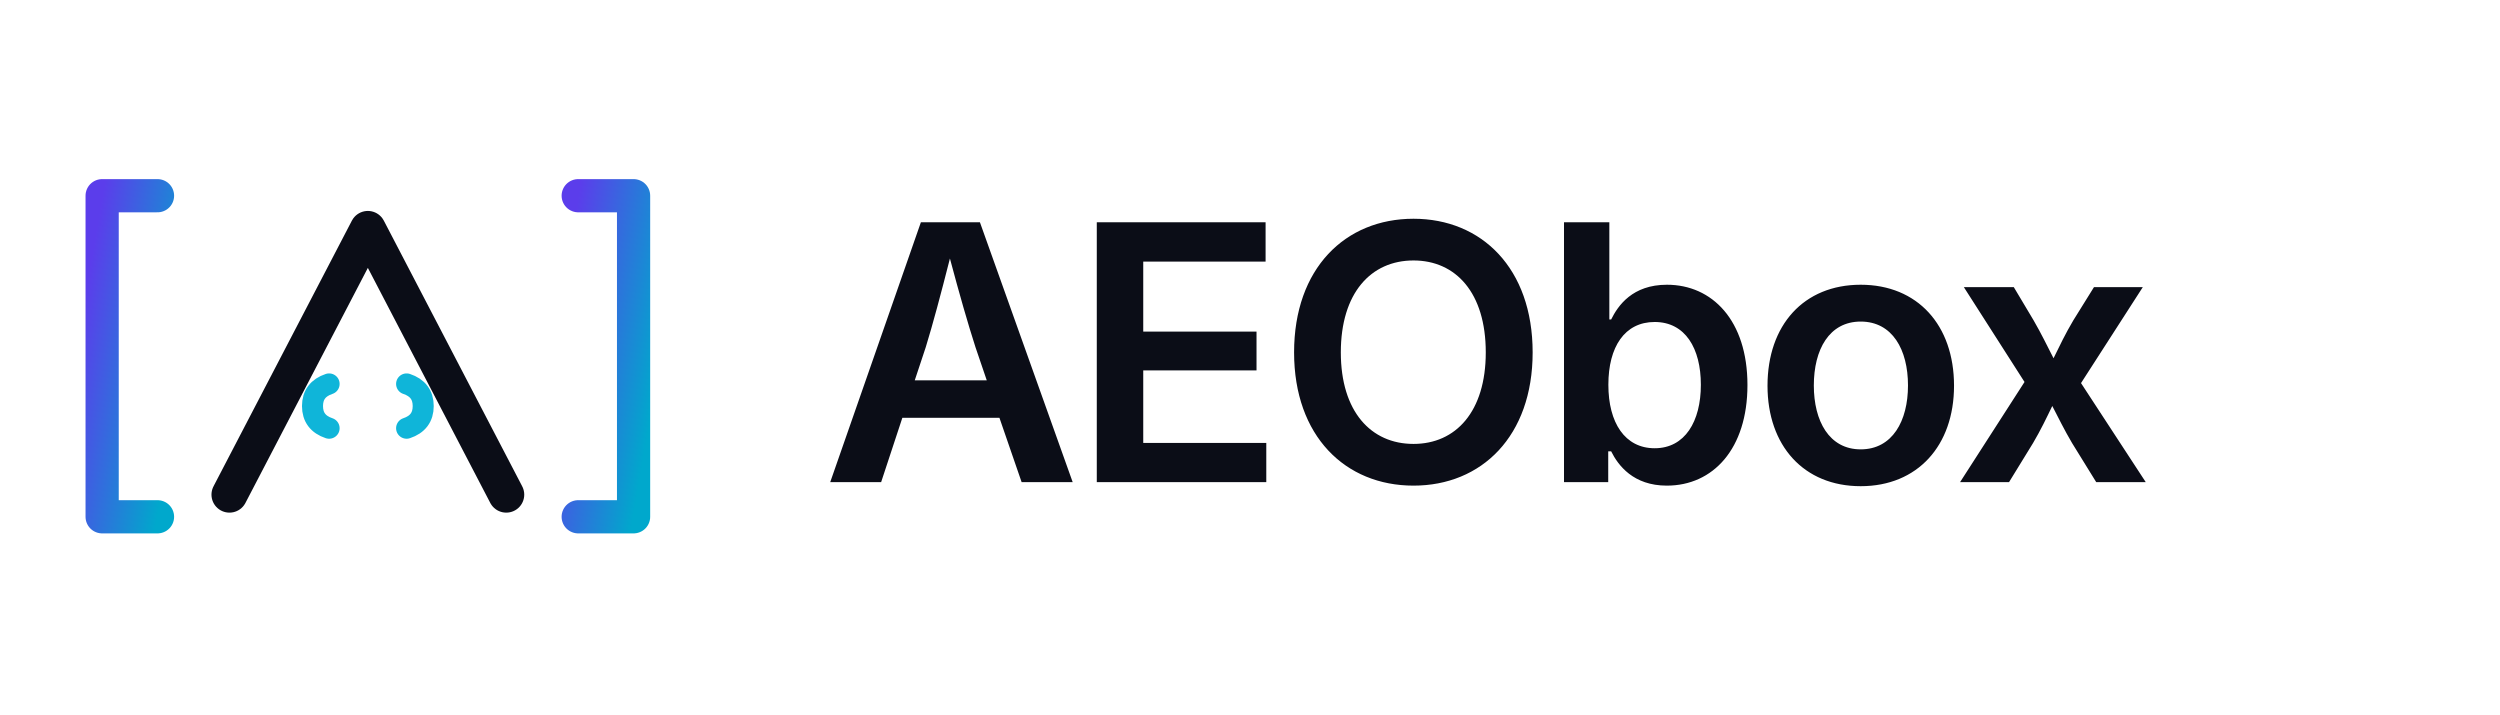
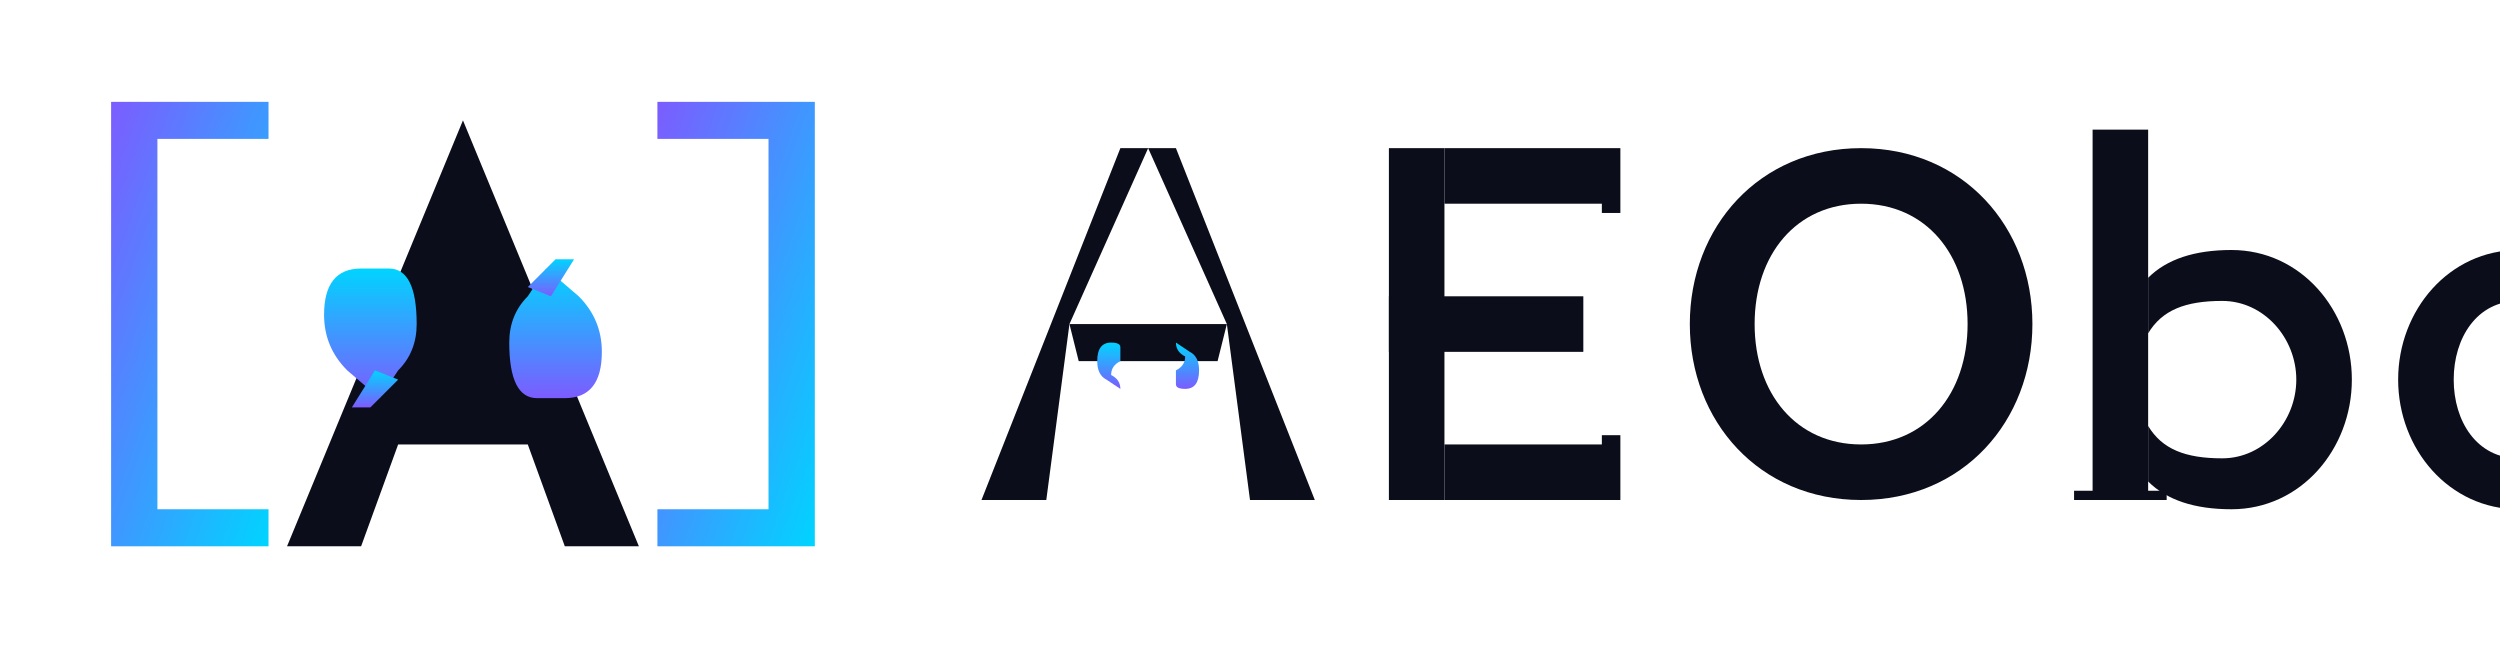
- <svg xmlns="http://www.w3.org/2000/svg" viewBox="0 0 280 80" role="img" aria-label="AEObox">
+ <svg xmlns="http://www.w3.org/2000/svg" viewBox="0 0 540 140" role="img" aria-label="AEObox">
  <defs>
-     <linearGradient id="lkl" x1="0" y1="0" x2="1" y2="1">
-       <stop offset="0%" stop-color="#5B3DEB" />
-       <stop offset="100%" stop-color="#00A8CC" />
+     <linearGradient id="lgl" x1="0" y1="0" x2="1" y2="1">
+       <stop offset="0%" stop-color="#7C5CFF" />
+       <stop offset="100%" stop-color="#00D4FF" />
+     </linearGradient>
+     <linearGradient id="lql" x1="0" y1="0" x2="0" y2="1">
+       <stop offset="0%" stop-color="#00D4FF" />
+       <stop offset="100%" stop-color="#7C5CFF" />
    </linearGradient>
  </defs>
-   <g transform="translate(4, 12) scale(0.62)">
-     <path d="M 22 16 L 12 16 L 12 74 L 22 74" fill="none" stroke="url(#lkl)" stroke-width="6" stroke-linecap="round" stroke-linejoin="round" />
-     <path d="M 98 16 L 108 16 L 108 74 L 98 74" fill="none" stroke="url(#lkl)" stroke-width="6" stroke-linecap="round" stroke-linejoin="round" />
-     <path d="M 35 70 L 60 22 L 85 70" fill="none" stroke="#0B0D17" stroke-width="6.5" stroke-linecap="round" stroke-linejoin="round" />
-     <path d="M 53 50 Q 50 51 50 54 Q 50 57 53 58" fill="none" stroke="#0FB5D9" stroke-width="3.8" stroke-linecap="round" />
-     <path d="M 67 50 Q 70 51 70 54 Q 70 57 67 58" fill="none" stroke="#0FB5D9" stroke-width="3.8" stroke-linecap="round" />
+   <g transform="translate(0, 0)">
+     <path d="M 58 22 L 24 22 L 24 118 L 58 118 L 58 110 L 34 110 L 34 30 L 58 30 Z" fill="url(#lgl)" />
+     <path d="M 142 22 L 176 22 L 176 118 L 142 118 L 142 110 L 166 110 L 166 30 L 142 30 Z" fill="url(#lgl)" />
+     <path d="M 100 26 L 62 118 L 78 118 L 86 96 L 114 96 L 122 118 L 138 118 Z M 90 84 L 110 84 L 100 58 Z" fill="#0B0E1A" />
+     <g fill="url(#lql)">
+       <path d="M 78 58 Q 70 58 70 68 Q 70 75 75 80 L 82 86 L 86 80 Q 90 76 90 70 Q 90 58 84 58 Z" />
+       <path d="M 81 80 L 76 88 L 80 88 L 86 82 Z" />
+       <path d="M 122 86 Q 130 86 130 76 Q 130 69 125 64 L 118 58 L 114 64 Q 110 68 110 74 Q 110 86 116 86 Z" />
+       <path d="M 119 64 L 124 56 L 120 56 L 114 62 Z" />
+     </g>
  </g>
-   <text x="92" y="54" fill="#0B0D17" font-family="Inter, Poppins, -apple-system, BlinkMacSystemFont, 'Segoe UI', system-ui, sans-serif" font-size="40" font-weight="600" letter-spacing="-1.2">AEObox</text>
+   <g transform="translate(212, 32)">
+     <g fill="#0B0E1A">
+       <path d="M 0 76 L 30 0 L 36 0 L 19 38 L 14 76 Z" />
+       <path d="M 36 0 L 42 0 L 72 76 L 58 76 L 53 38 Z" />
+       <path d="M 19 38 L 53 38 L 51 46 L 21 46 Z" />
+     </g>
+     <g fill="url(#lql)">
+       <path d="M 28 42 Q 25 42 25 46 Q 25 49 27 50 L 30 52 Q 30 50 28 49 Q 28 47 30 46 L 30 43 Q 30 42 28 42 Z" />
+       <path d="M 44 52 Q 47 52 47 48 Q 47 45 45 44 L 42 42 Q 42 44 44 45 Q 44 47 42 48 L 42 51 Q 42 52 44 52 Z" />
+     </g>
+     <g fill="#0B0E1A">
+       <rect x="88" y="0" width="12" height="76" />
+       <path d="M 88 0 L 138 0 L 138 12 L 138 14 L 134 14 L 134 12 L 100 12 L 100 0 Z" />
+       <rect x="88" y="32" width="42" height="12" />
+       <path d="M 88 64 L 100 64 L 100 76 L 138 76 L 138 64 L 138 62 L 134 62 L 134 64 Z" />
+     </g>
+     <path d="M 190 0 C 168 0 153 17 153 38 C 153 59 168 76 190 76 C 212 76 227 59 227 38 C 227 17 212 0 190 0 Z M 190 12 C 204 12 213 23 213 38 C 213 53 204 64 190 64 C 176 64 167 53 167 38 C 167 23 176 12 190 12 Z" fill="#0B0E1A" />
+     <g fill="#0B0E1A">
+       <rect x="240" y="-4" width="12" height="80" />
+       <rect x="236" y="74" width="20" height="2" />
+       <path d="M 252 28 C 256 24 262 22 270 22 C 285 22 296 35 296 50 C 296 65 285 78 270 78 C 262 78 256 76 252 72 L 252 60 C 255 65 260 67 268 67 C 277 67 284 59 284 50 C 284 41 277 33 268 33 C 260 33 255 35 252 40 Z" />
+     </g>
+     <path d="M 332 22 C 317 22 306 35 306 50 C 306 65 317 78 332 78 C 347 78 358 65 358 50 C 358 35 347 22 332 22 Z M 332 33 C 341 33 346 41 346 50 C 346 59 341 67 332 67 C 323 67 318 59 318 50 C 318 41 323 33 332 33 Z" fill="#0B0E1A" />
+     <g fill="#0B0E1A">
+       <path d="M 362 24 L 376 24 L 388 41 L 400 24 L 414 24 L 395 49 L 416 76 L 402 76 L 388 58 L 374 76 L 360 76 L 381 49 Z" />
+       <rect x="362" y="22" width="6" height="2" />
+       <rect x="408" y="22" width="6" height="2" />
+       <rect x="362" y="76" width="6" height="2" />
+       <rect x="408" y="76" width="6" height="2" />
+     </g>
+   </g>
</svg>
